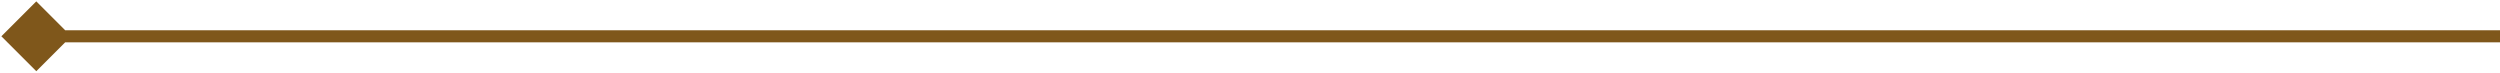
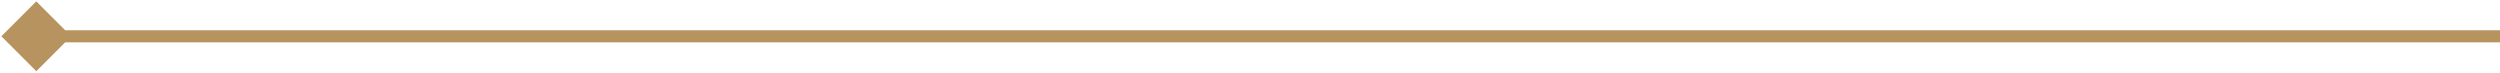
<svg xmlns="http://www.w3.org/2000/svg" width="620" height="18" viewBox="0 0 620 18" fill="none">
-   <path d="M0.34 9L9 17.66L17.66 9L9 0.34L0.34 9ZM620 7.5L9 7.5V10.5L620 10.5V7.5Z" fill="#7A5012" fill-opacity="0.96" />
+   <path d="M0.34 9L9 17.66L17.66 9L9 0.34L0.34 9ZM620 7.5L9 7.5V10.5L620 10.5V7.5Z" fill="#b38f59" fill-opacity="0.96" />
</svg>
